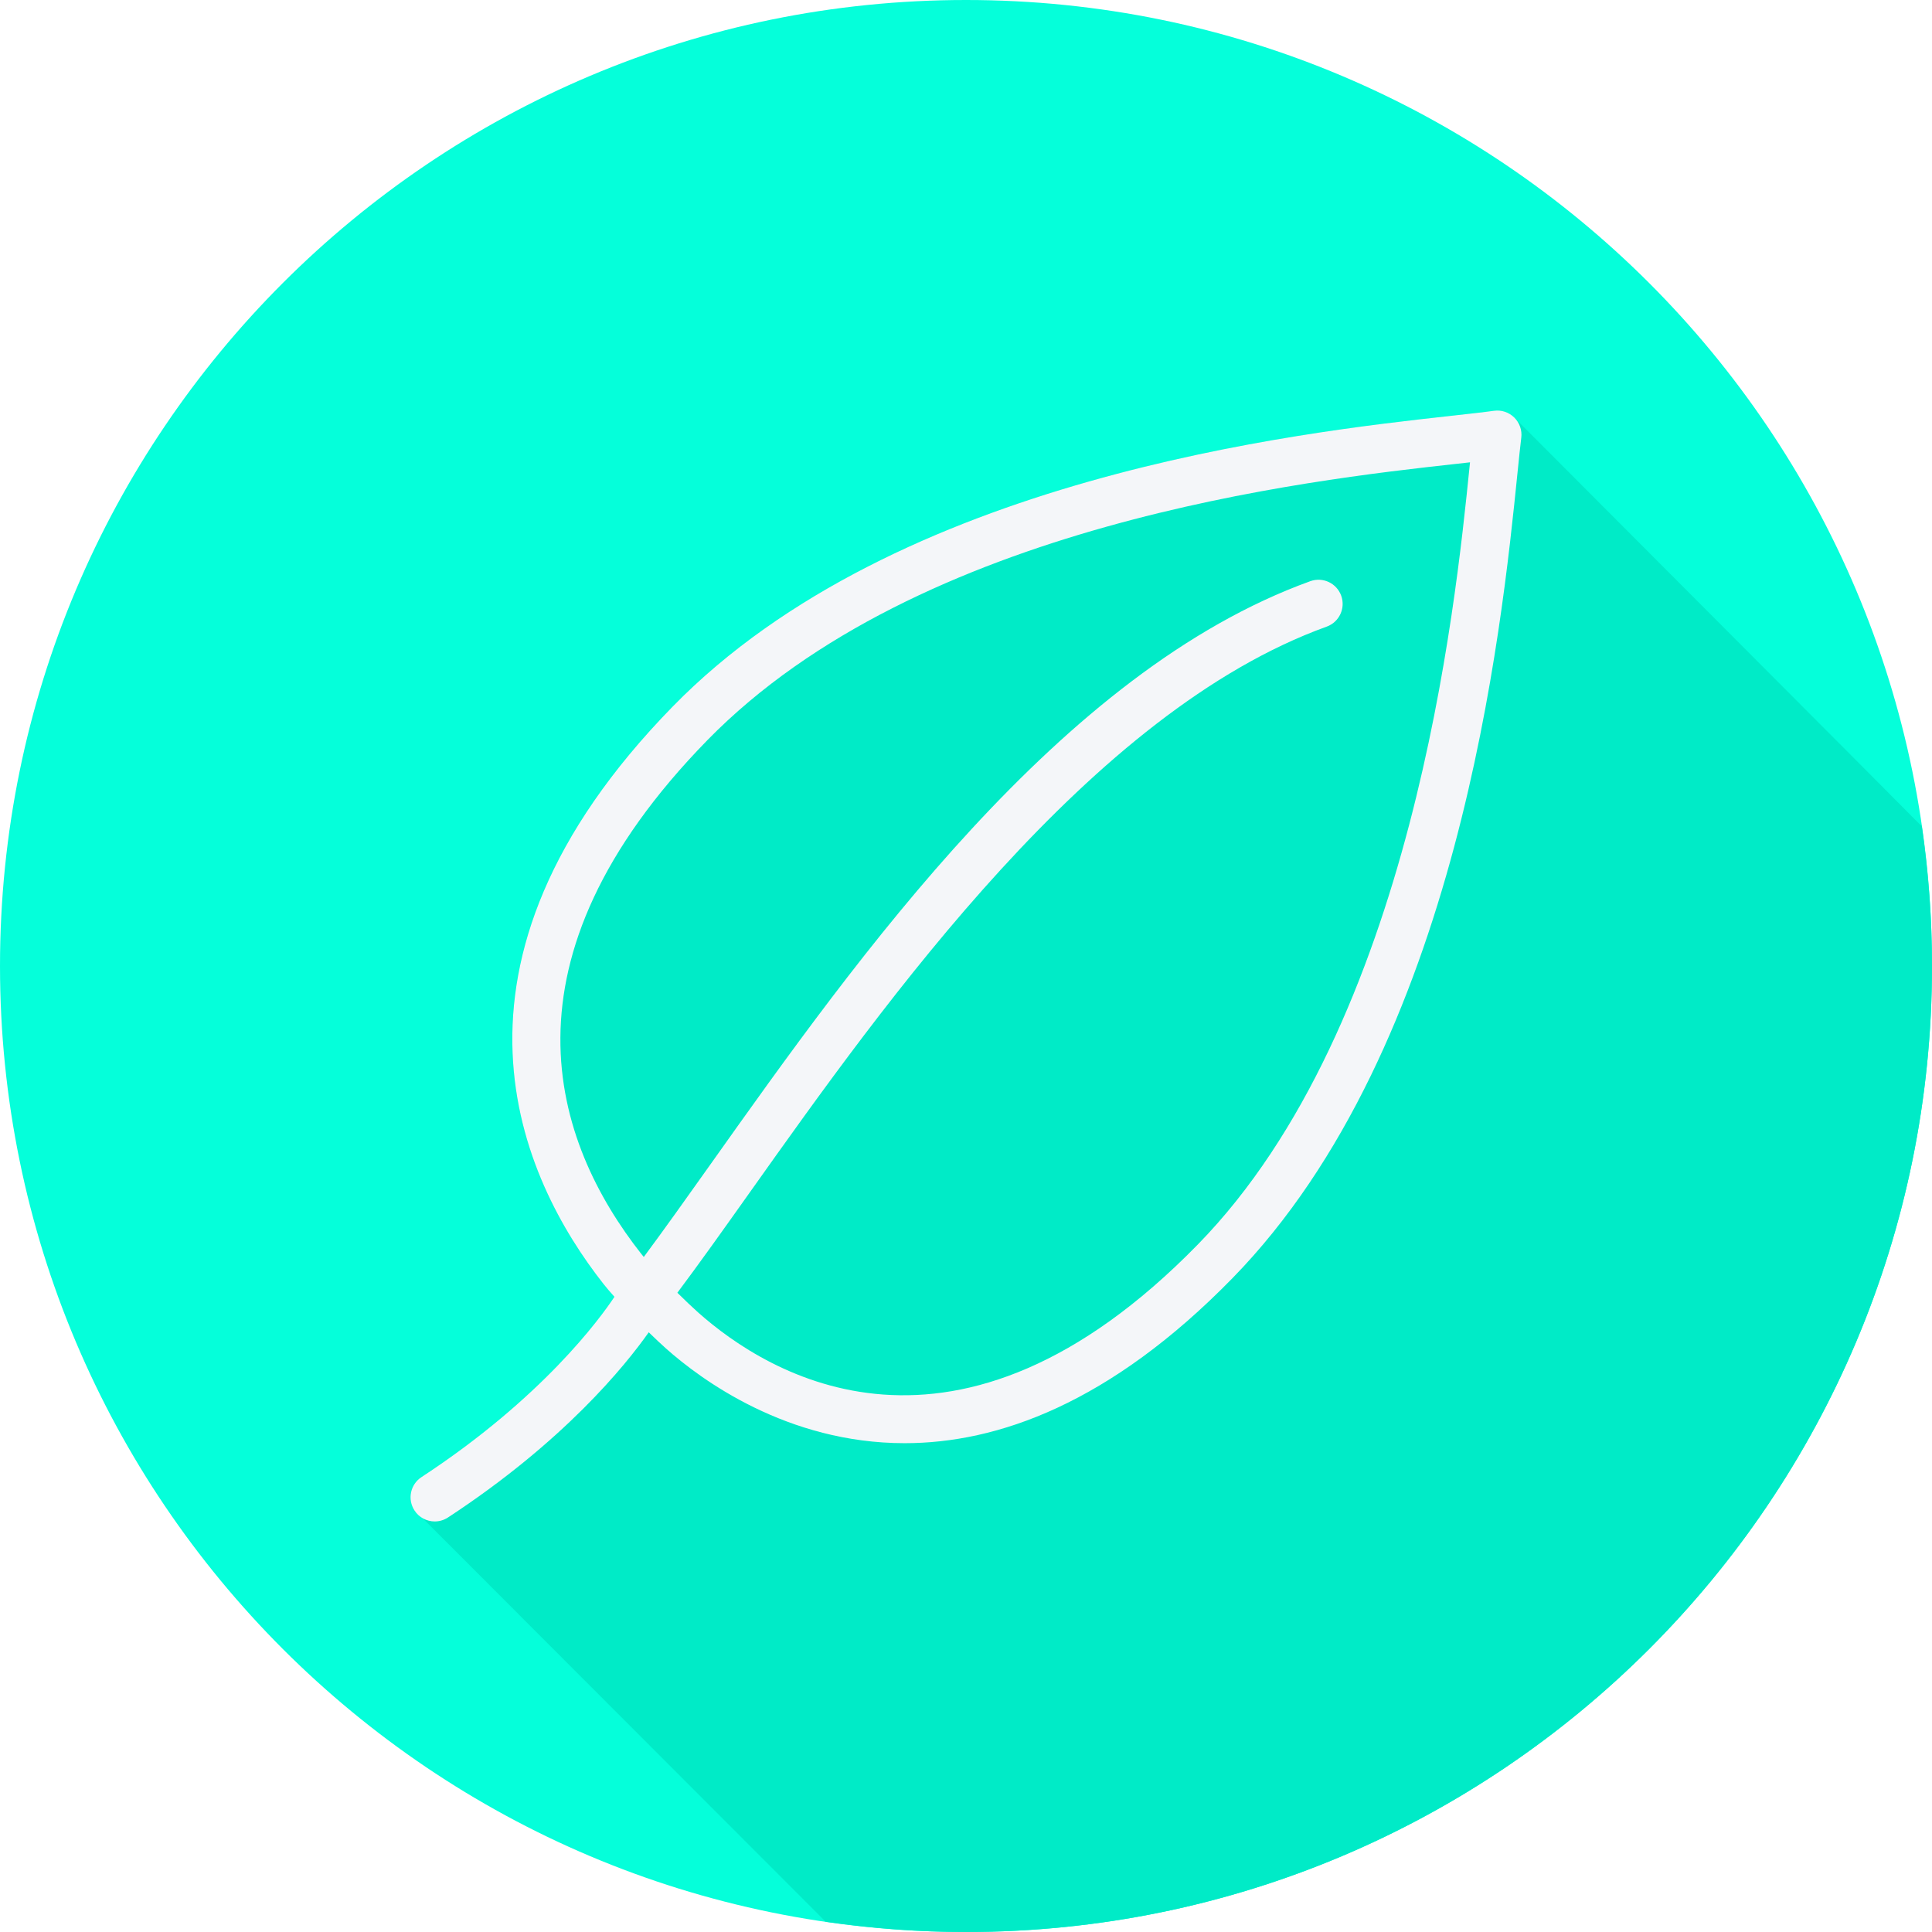
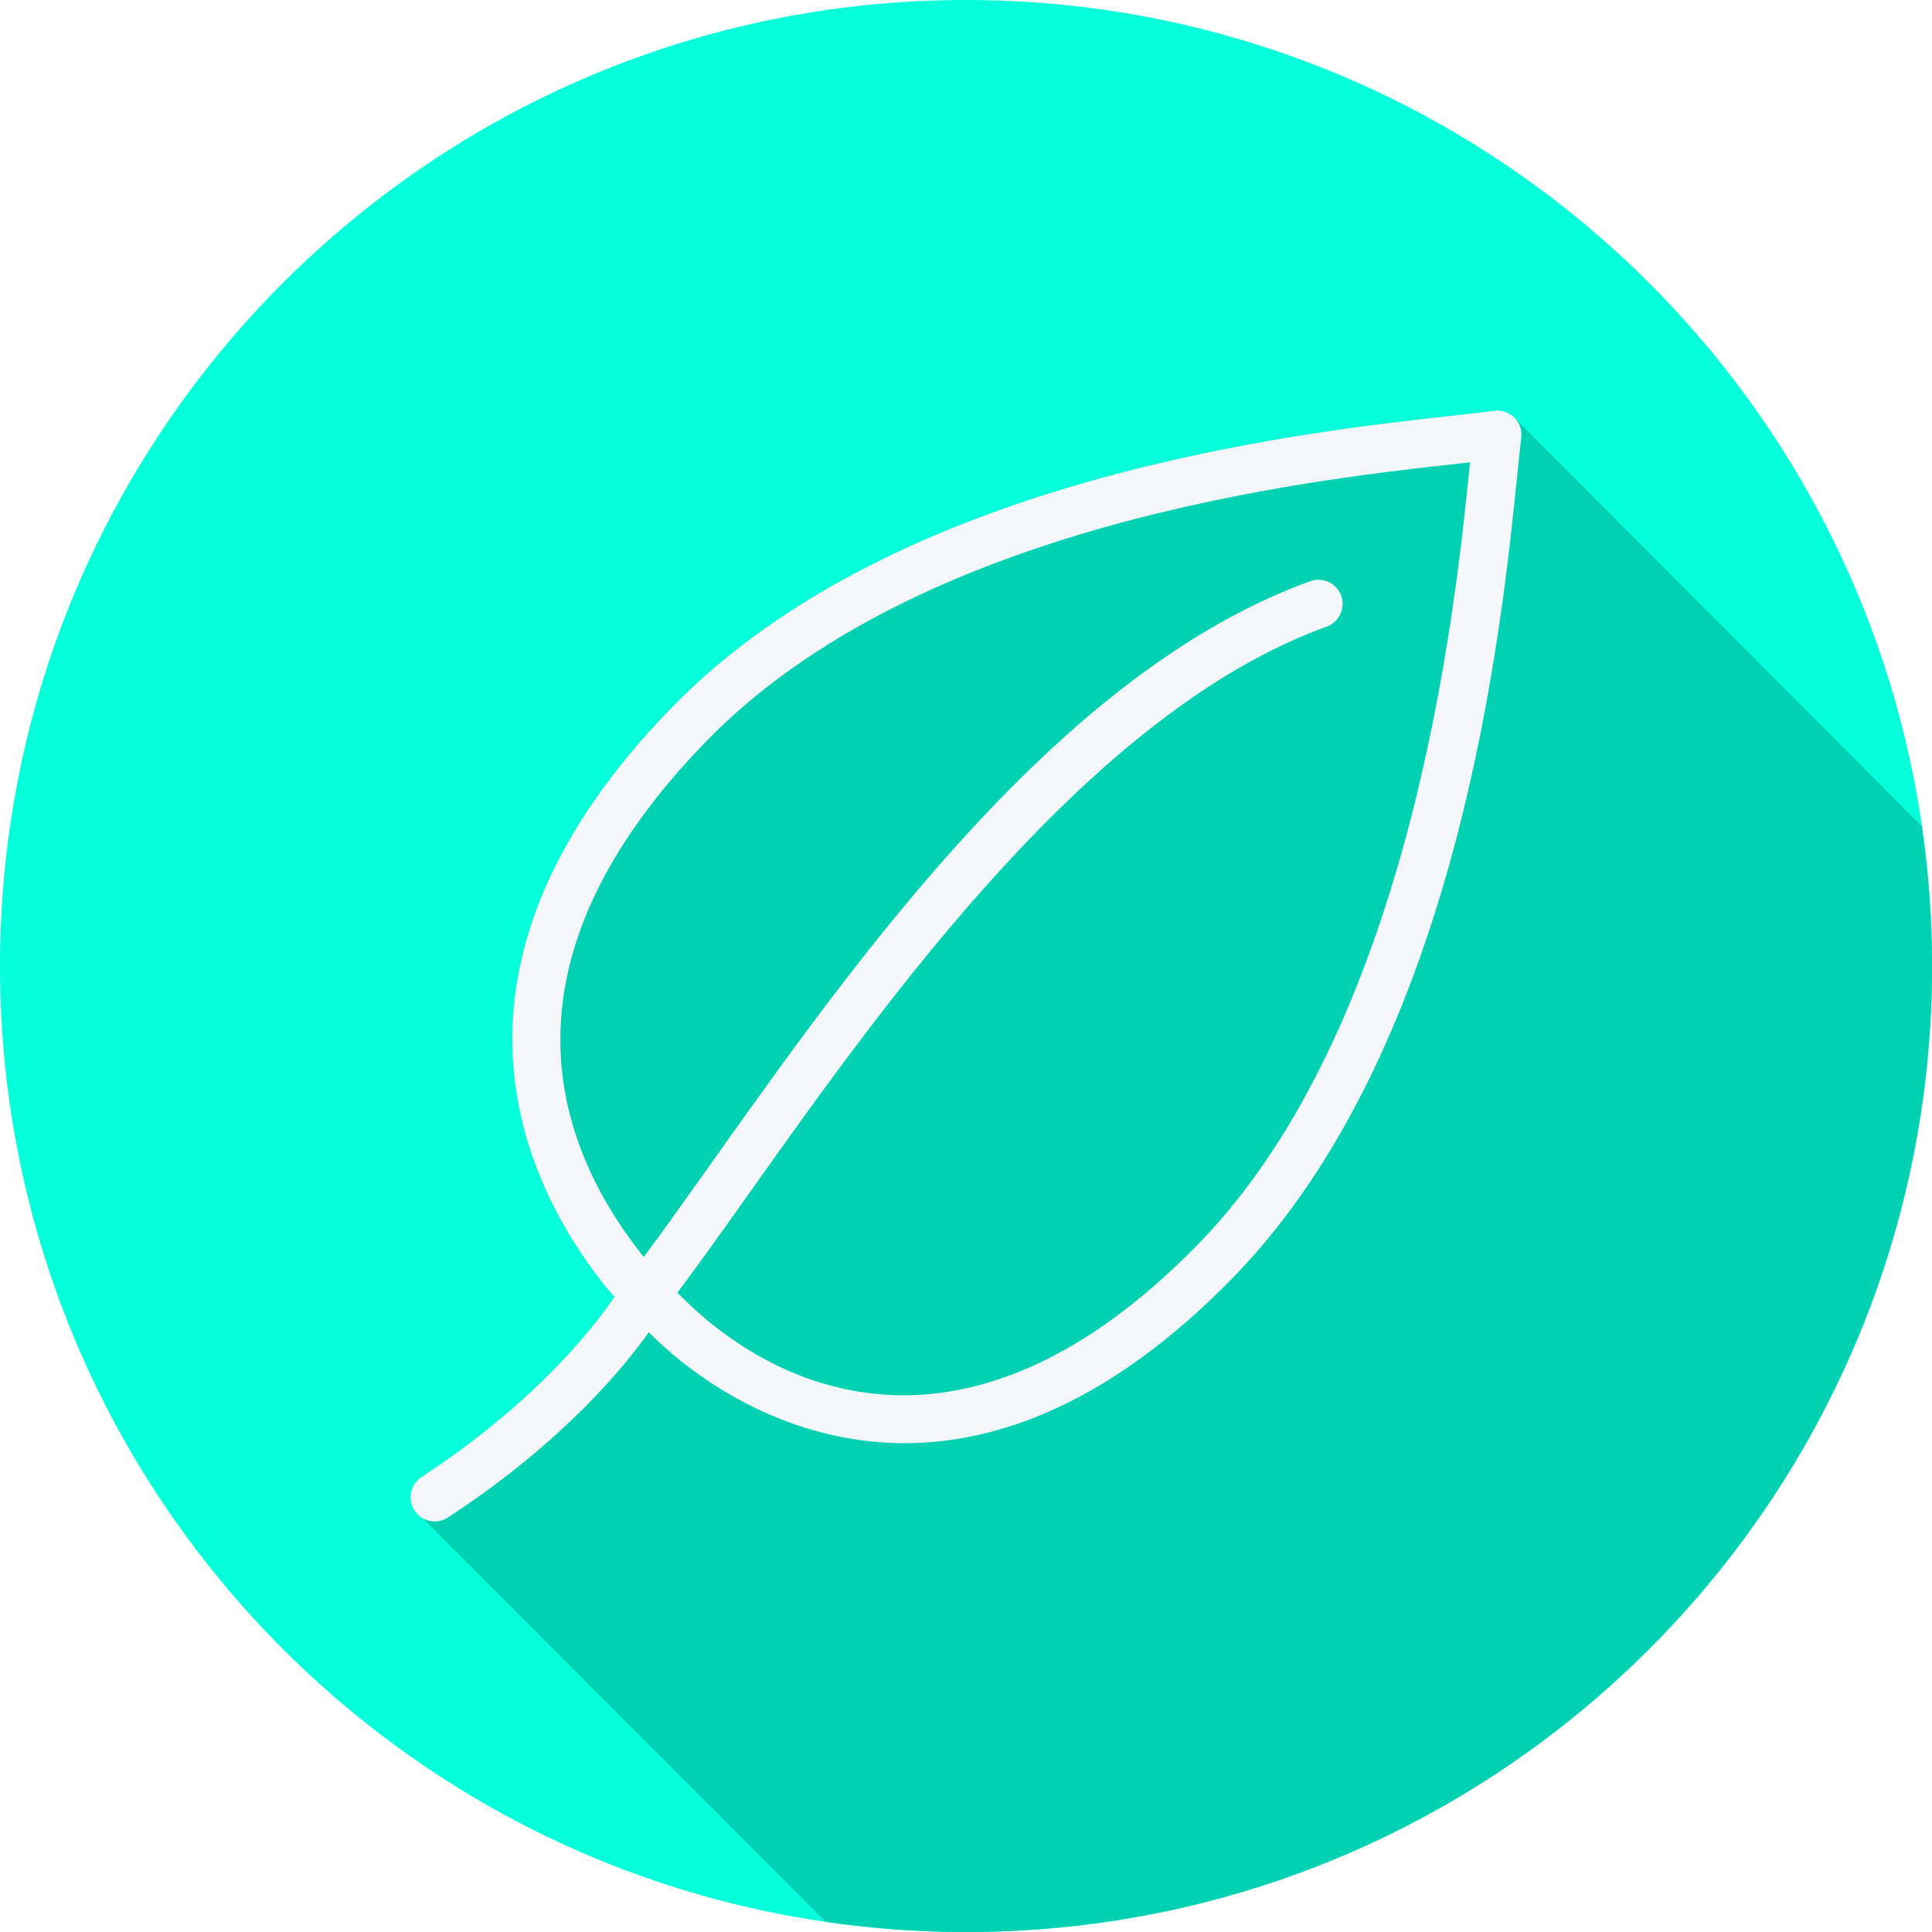
<svg xmlns="http://www.w3.org/2000/svg" version="1.1" id="Layer_1" x="0px" y="0px" viewBox="0 0 512.001 512.001" style="enable-background:new 0 0 512.001 512.001;" xml:space="preserve">
  <path style="fill:#05ffda;" d="M512.001,256.006c0,141.395-114.606,255.998-255.996,255.994  C114.606,512.004,0.001,397.402,0.001,256.006C-0.007,114.61,114.606,0,256.005,0C397.395,0,512.001,114.614,512.001,256.006z" />
-   <path style="fill:#00ebc7;" d="M512.001,256.005c0-12.612-0.95-24.998-2.713-37.122c-0.087-0.046-0.172-0.098-0.253-0.155  c-0.214-0.305-107.468-107.817-107.738-108.083c-1.415-1.394-3.394-2.063-5.375-1.785c-2.881,0.4-6.743,0.825-11.419,1.344  c-40.165,4.447-146.866,16.259-206.256,77.062c-66.828,68.426-40.156,125.237-18.306,153.016c0.784,0.997,1.793,2.165,2.89,3.391  c-3.828,5.762-19.138,26.807-51.137,47.774c-2.96,1.937-3.785,5.903-1.847,8.86c0.366,0.559,0.915,0.88,1.406,1.282  c0.039,0.066,107.187,107.289,107.229,107.354c0.098,0.149,0.256,0.222,0.377,0.343c12.131,1.763,24.526,2.715,37.146,2.715  C397.395,512.004,512.001,397.401,512.001,256.005z" />
+   <path style="fill:#00d1b2;" d="M512.001,256.005c0-12.612-0.95-24.998-2.713-37.122c-0.087-0.046-0.172-0.098-0.253-0.155  c-0.214-0.305-107.468-107.817-107.738-108.083c-1.415-1.394-3.394-2.063-5.375-1.785c-2.881,0.4-6.743,0.825-11.419,1.344  c-40.165,4.447-146.866,16.259-206.256,77.062c-66.828,68.426-40.156,125.237-18.306,153.016c0.784,0.997,1.793,2.165,2.89,3.391  c-3.828,5.762-19.138,26.807-51.137,47.774c-2.96,1.937-3.785,5.903-1.847,8.86c0.366,0.559,0.915,0.88,1.406,1.282  c0.039,0.066,107.187,107.289,107.229,107.354c0.098,0.149,0.256,0.222,0.377,0.343c12.131,1.763,24.526,2.715,37.146,2.715  C397.395,512.004,512.001,397.401,512.001,256.005z" />
  <path style="fill:#F4F6F9;" d="M401.299,110.645c-1.415-1.394-3.394-2.063-5.375-1.785c-2.881,0.4-6.743,0.825-11.419,1.344  c-40.165,4.447-146.866,16.259-206.256,77.062c-66.828,68.425-40.156,125.237-18.306,153.015c0.784,0.997,1.793,2.165,2.891,3.391  c-3.828,5.762-19.138,26.807-51.137,47.774c-2.959,1.937-3.785,5.903-1.846,8.86c1.228,1.875,3.271,2.894,5.359,2.894  c1.203,0,2.419-0.337,3.5-1.046c30.801-20.18,47.03-40.306,53.213-49.081c1.709,1.66,3.301,3.159,4.547,4.268  c9.266,8.256,32.06,25.122,63.284,25.119c24.565-0.003,54.353-10.444,86.863-43.731c60.103-61.522,71.318-171.89,75.54-213.441  c0.394-3.866,0.713-7.003,0.997-9.294C403.398,114.02,402.714,112.045,401.299,110.645z M389.42,123.995  c-3.707,36.471-14.985,147.469-71.963,205.791c-64.122,65.644-114.003,34.453-132.478,17.997c-1.524-1.357-3.467-3.206-5.469-5.188  c5.815-7.759,12.17-16.701,19.281-26.721c35.969-50.672,90.319-127.247,152.8-149.812c3.322-1.2,5.044-4.868,3.844-8.194  c-1.2-3.326-4.875-5.053-8.194-3.844c-66.246,23.925-119.791,99.359-158.887,154.441c-6.517,9.183-12.377,17.422-17.74,24.641  c-0.199-0.241-0.433-0.511-0.604-0.729l-0.003-0.003c-23.525-29.903-39.603-77.801,17.397-136.162  c56.191-57.529,159.587-68.975,198.51-73.284c1.278-0.141,2.5-0.275,3.657-0.406C389.523,122.998,389.474,123.492,389.42,123.995z" />
  <g>
</g>
  <g>
</g>
  <g>
</g>
  <g>
</g>
  <g>
</g>
  <g>
</g>
  <g>
</g>
  <g>
</g>
  <g>
</g>
  <g>
</g>
  <g>
</g>
  <g>
</g>
  <g>
</g>
  <g>
</g>
  <g>
</g>
</svg>
